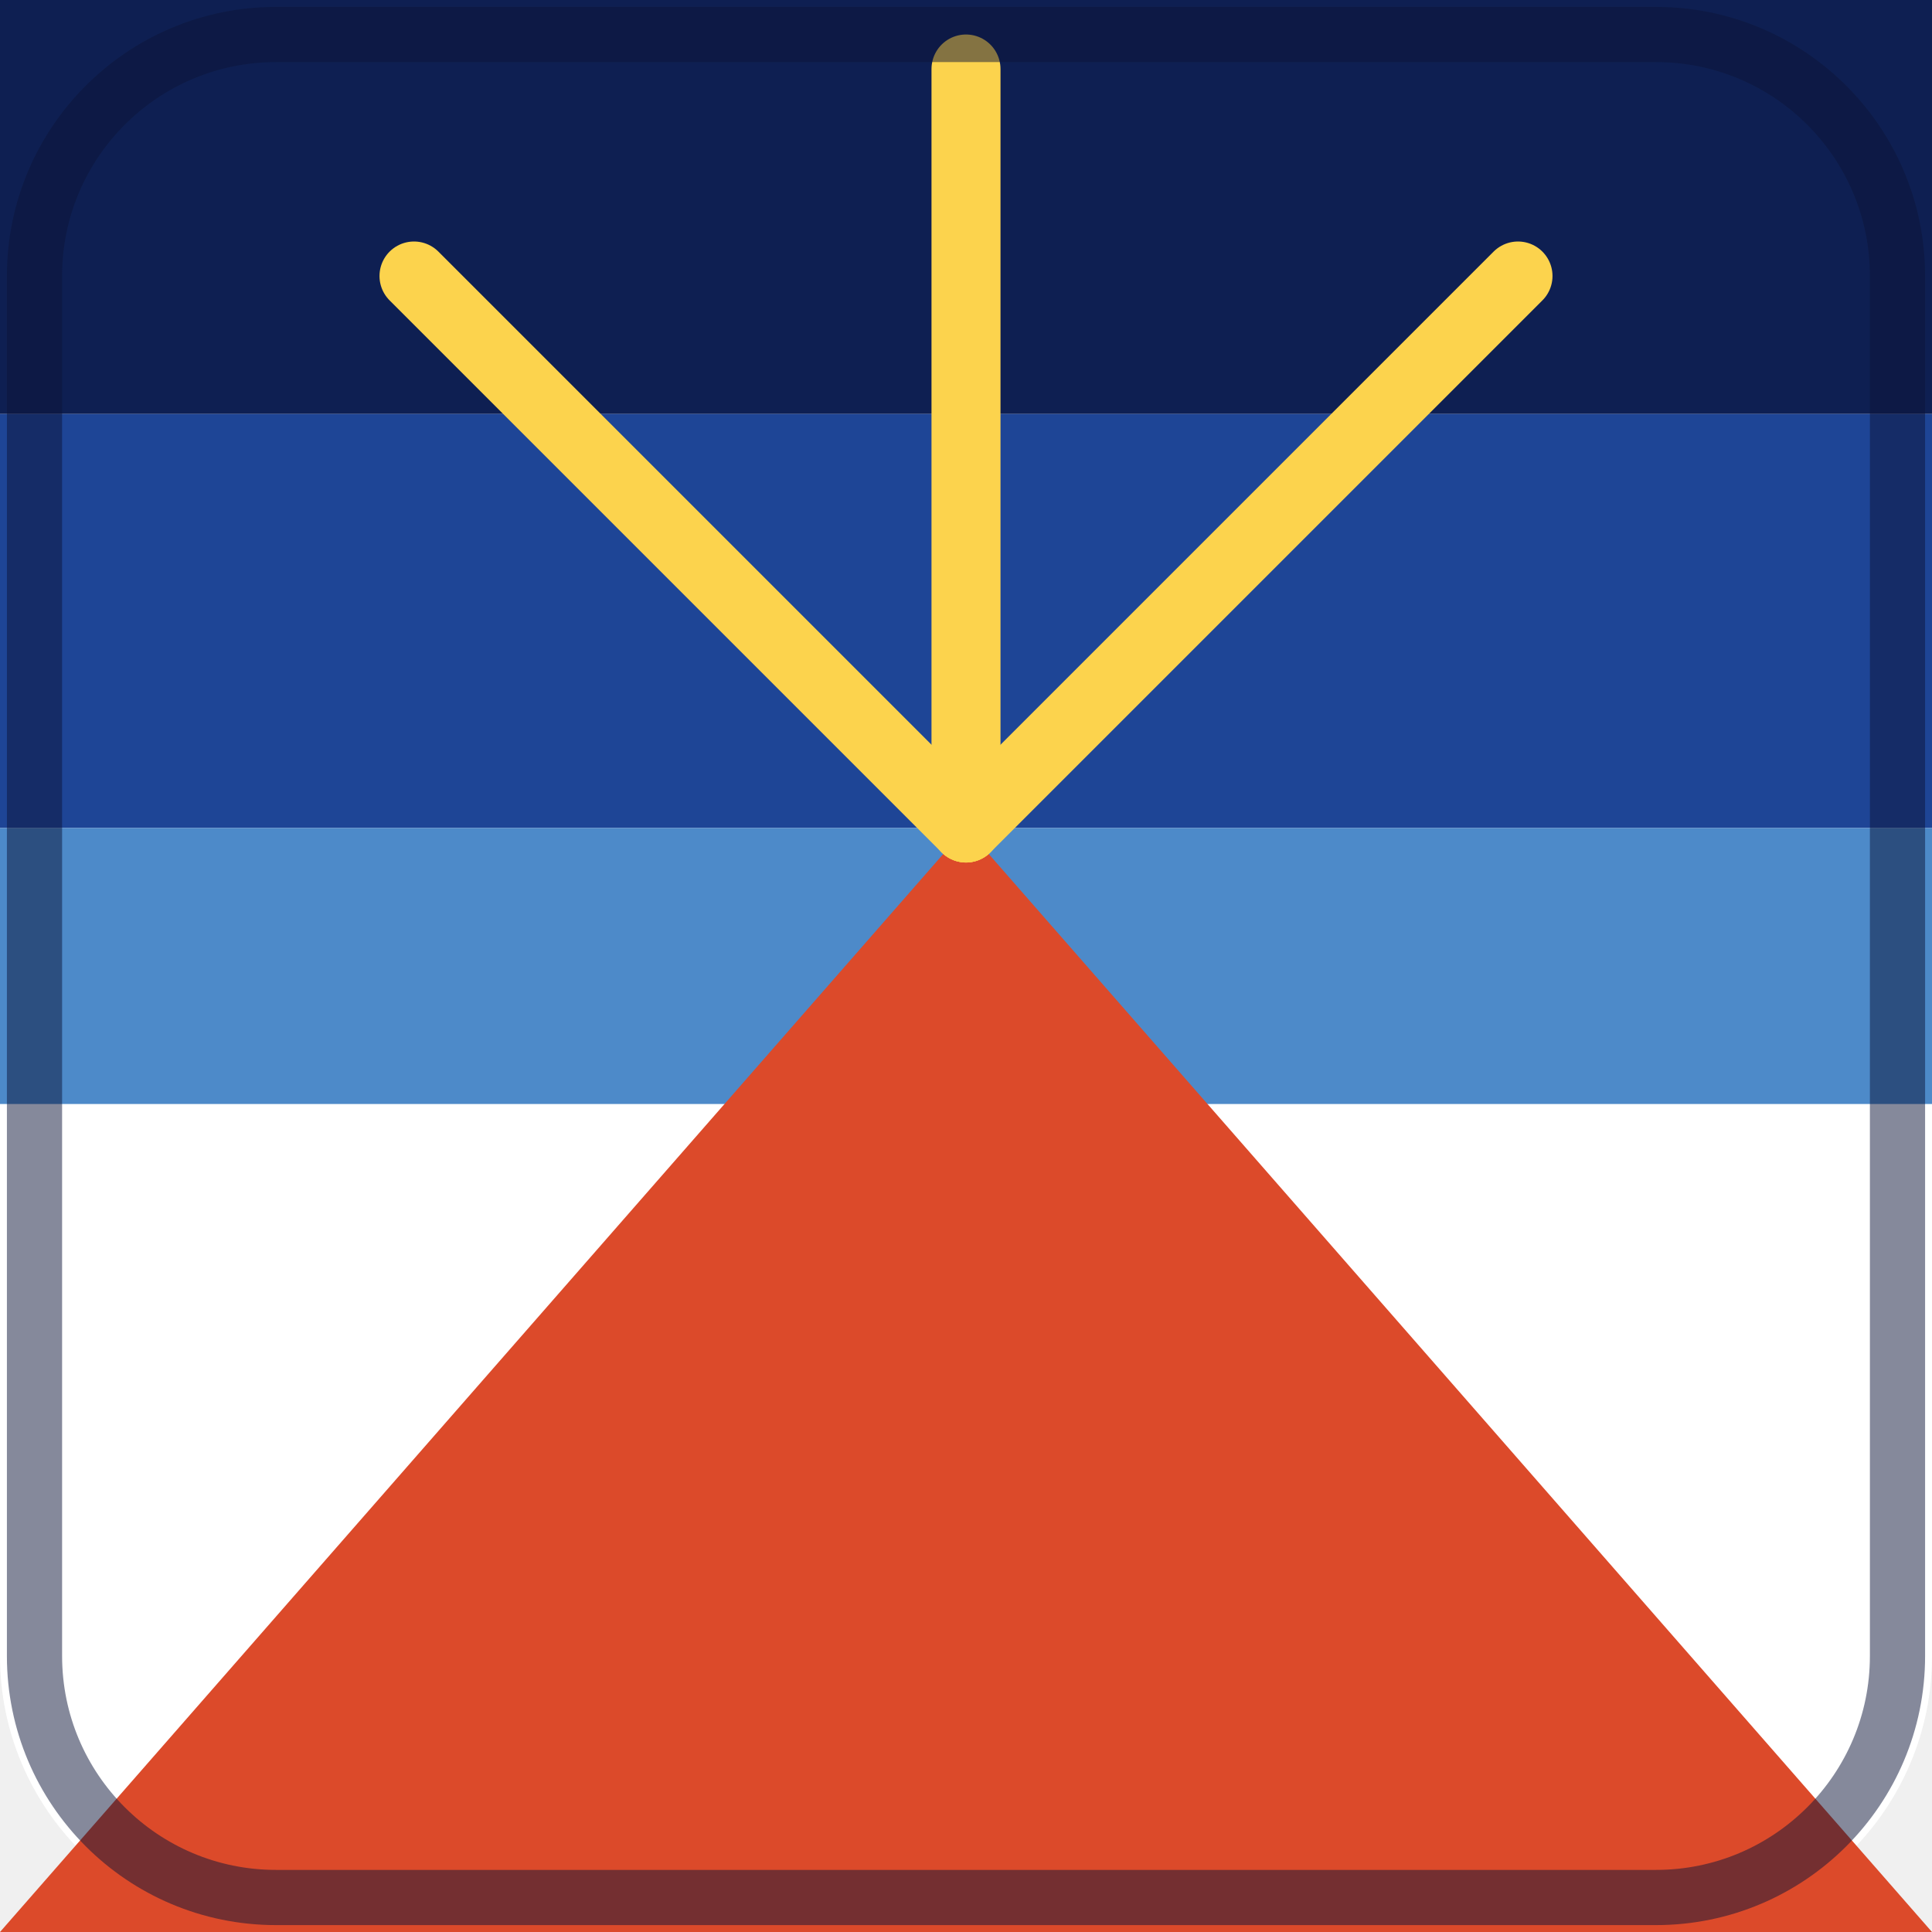
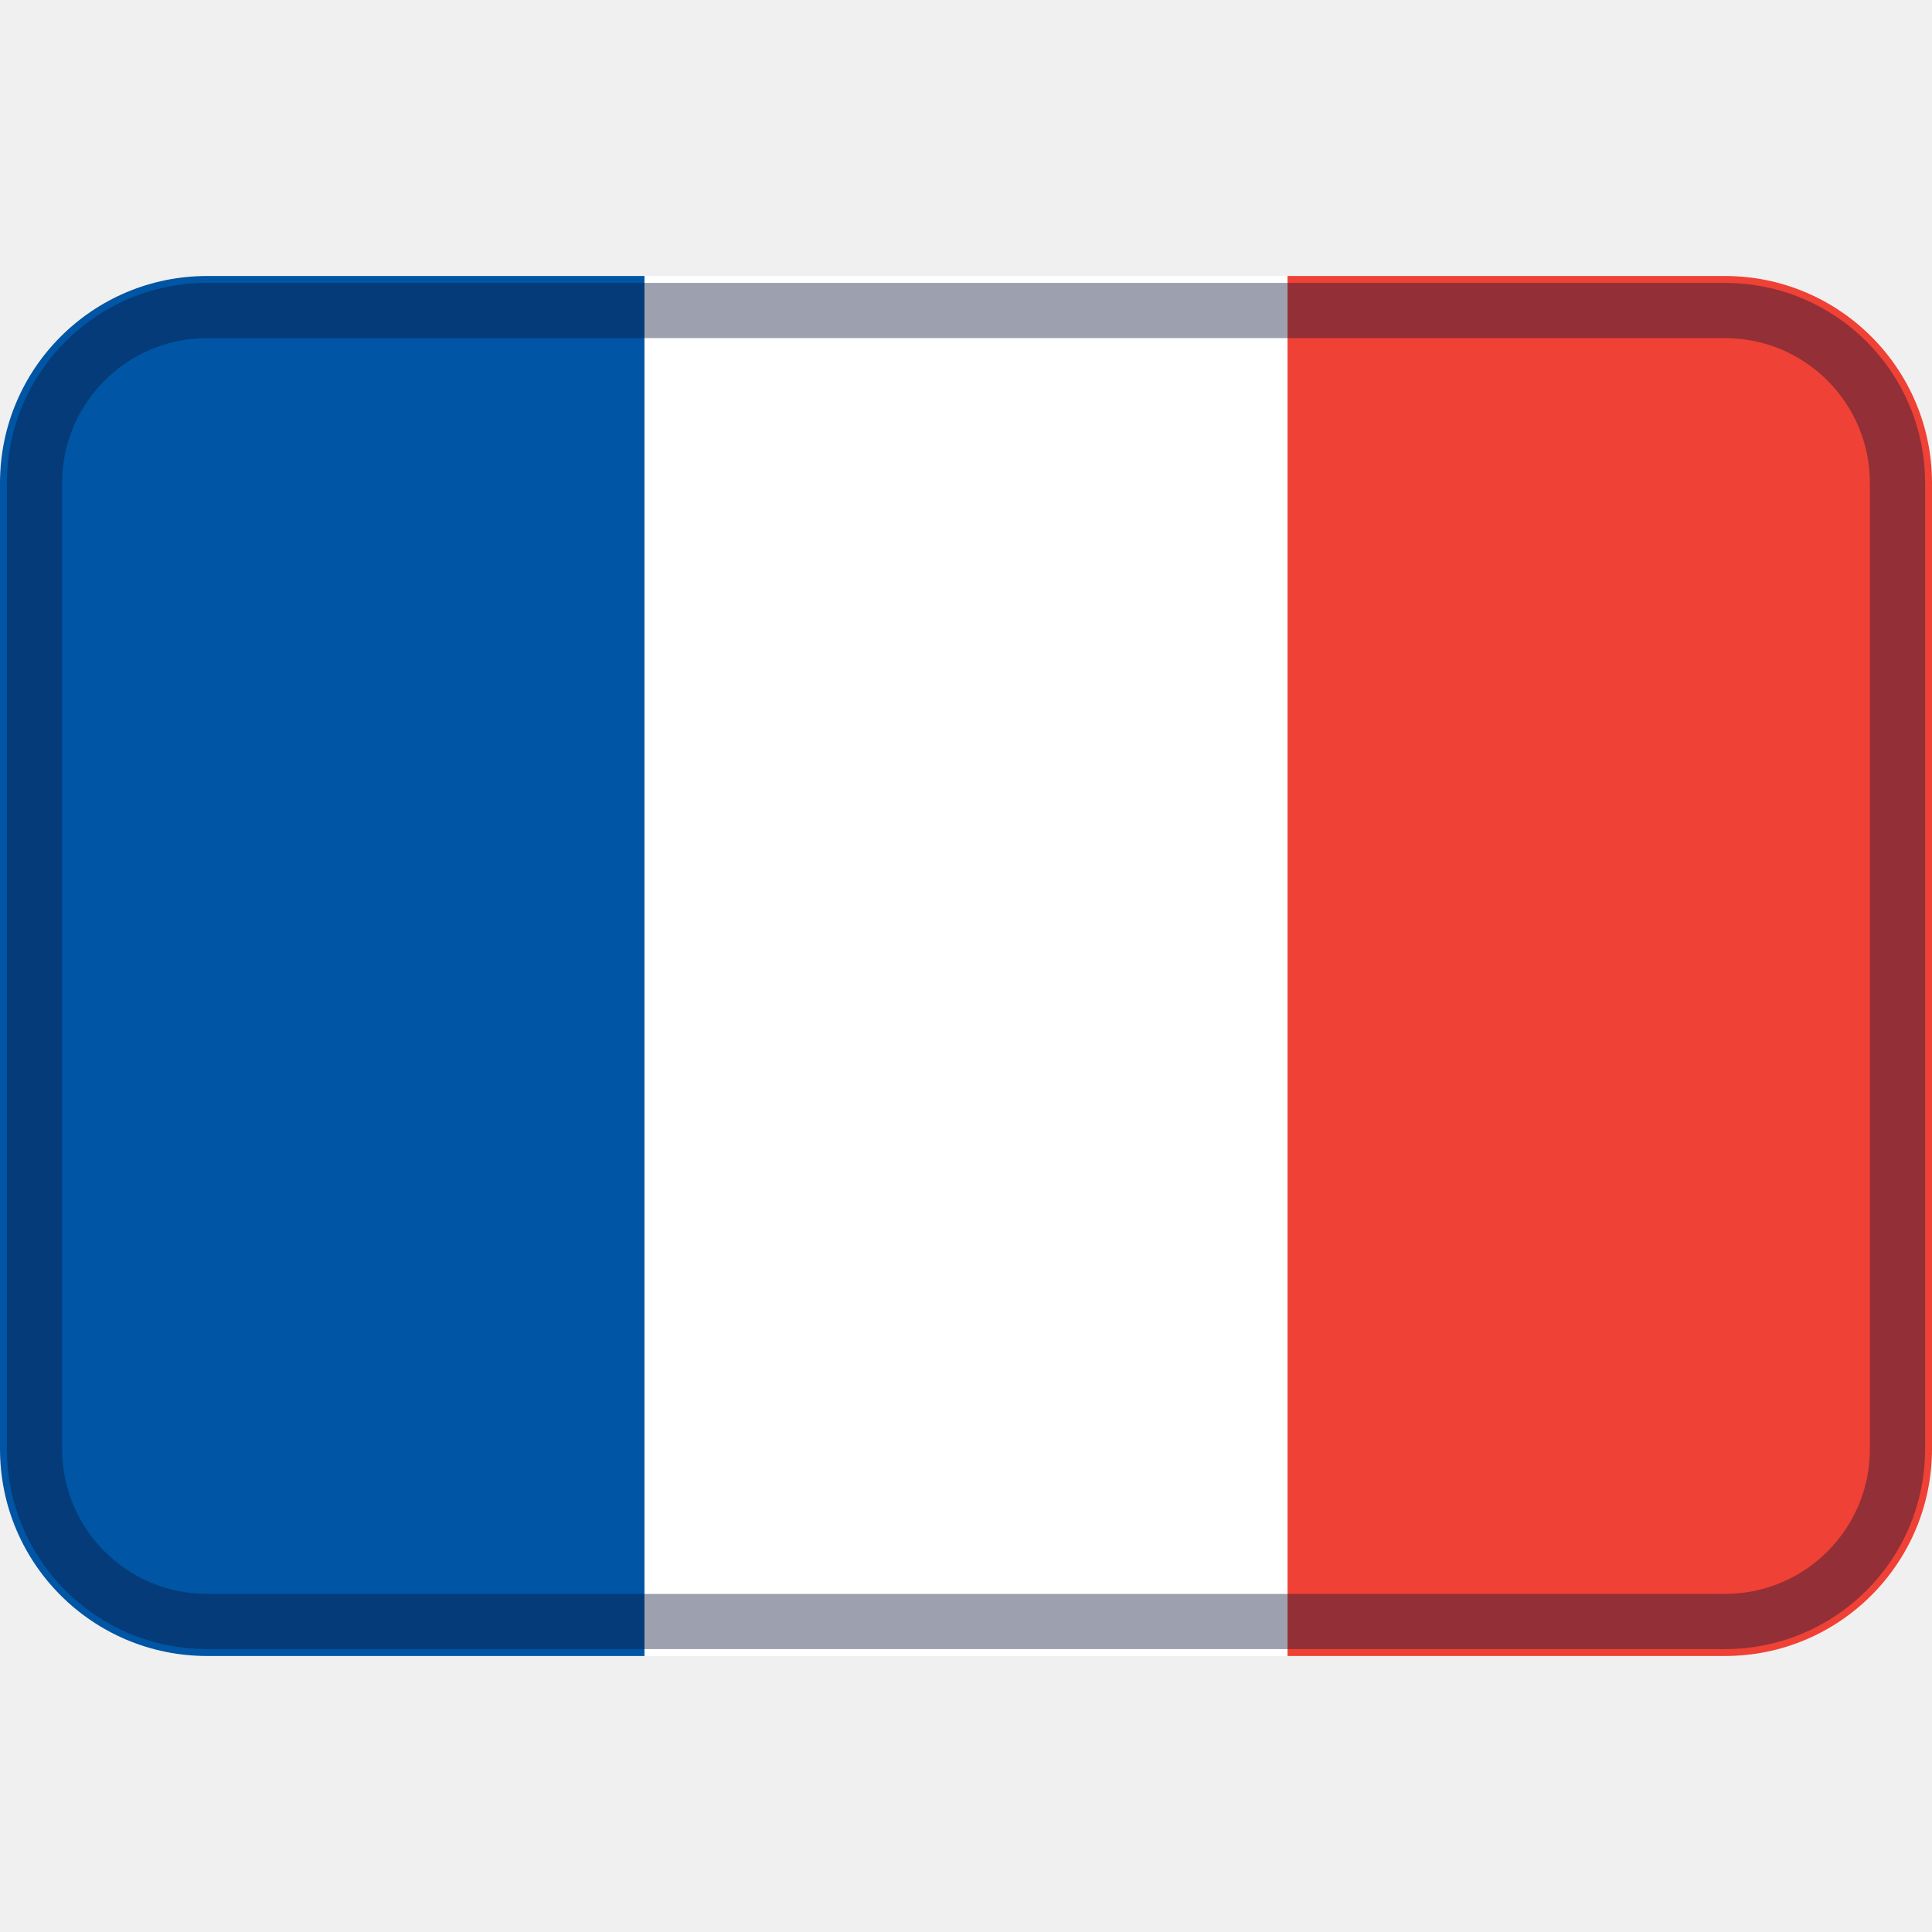
<svg xmlns="http://www.w3.org/2000/svg" width="14" height="14" viewBox="0 0 14 14">
-   <rect x="0" y="0" width="14" height="14" rx="2" fill="#FFFFFF" />
-   <rect x="0" y="0" width="14" height="3" fill="#0E1F52" />
-   <rect x="0" y="3" width="14" height="3" fill="#1E4596" />
-   <rect x="0" y="6" width="14" height="2" fill="#4D8AC9" />
-   <path d="M0 14 L7 6 L14 14 Z" fill="#DC4A2A" />
-   <line x1="7" y1="6" x2="3" y2="2" stroke="#FCD34D" stroke-width="0.5" stroke-linecap="round" />
-   <line x1="7" y1="6" x2="7" y2="0.5" stroke="#FCD34D" stroke-width="0.5" stroke-linecap="round" />
-   <line x1="7" y1="6" x2="11" y2="2" stroke="#FCD34D" stroke-width="0.5" stroke-linecap="round" />
-   <rect x="0.25" y="0.25" width="13.5" height="13.5" rx="1.75" fill="none" stroke="#0B1437" stroke-width="0.4" opacity="0.5" />
+   <rect x="0" y="2" width="14" height="10" rx="1.5" fill="#FFFFFF" />
+   <path d="M0 3.5 A 1.5 1.5 0 0 1 1.5 2 H 4.67 V 12 H 1.5 A 1.5 1.5 0 0 1 0 10.5 Z" fill="#0055A4" />
+   <path d="M9.33 2 H 12.5 A 1.5 1.5 0 0 1 14 3.5 V 10.5 A 1.5 1.5 0 0 1 12.5 12 H 9.33 Z" fill="#EF4135" />
+   <rect x="0.25" y="2.25" width="13.5" height="9.5" rx="1.25" fill="none" stroke="#0B1437" stroke-width="0.4" opacity="0.4" />
</svg>
